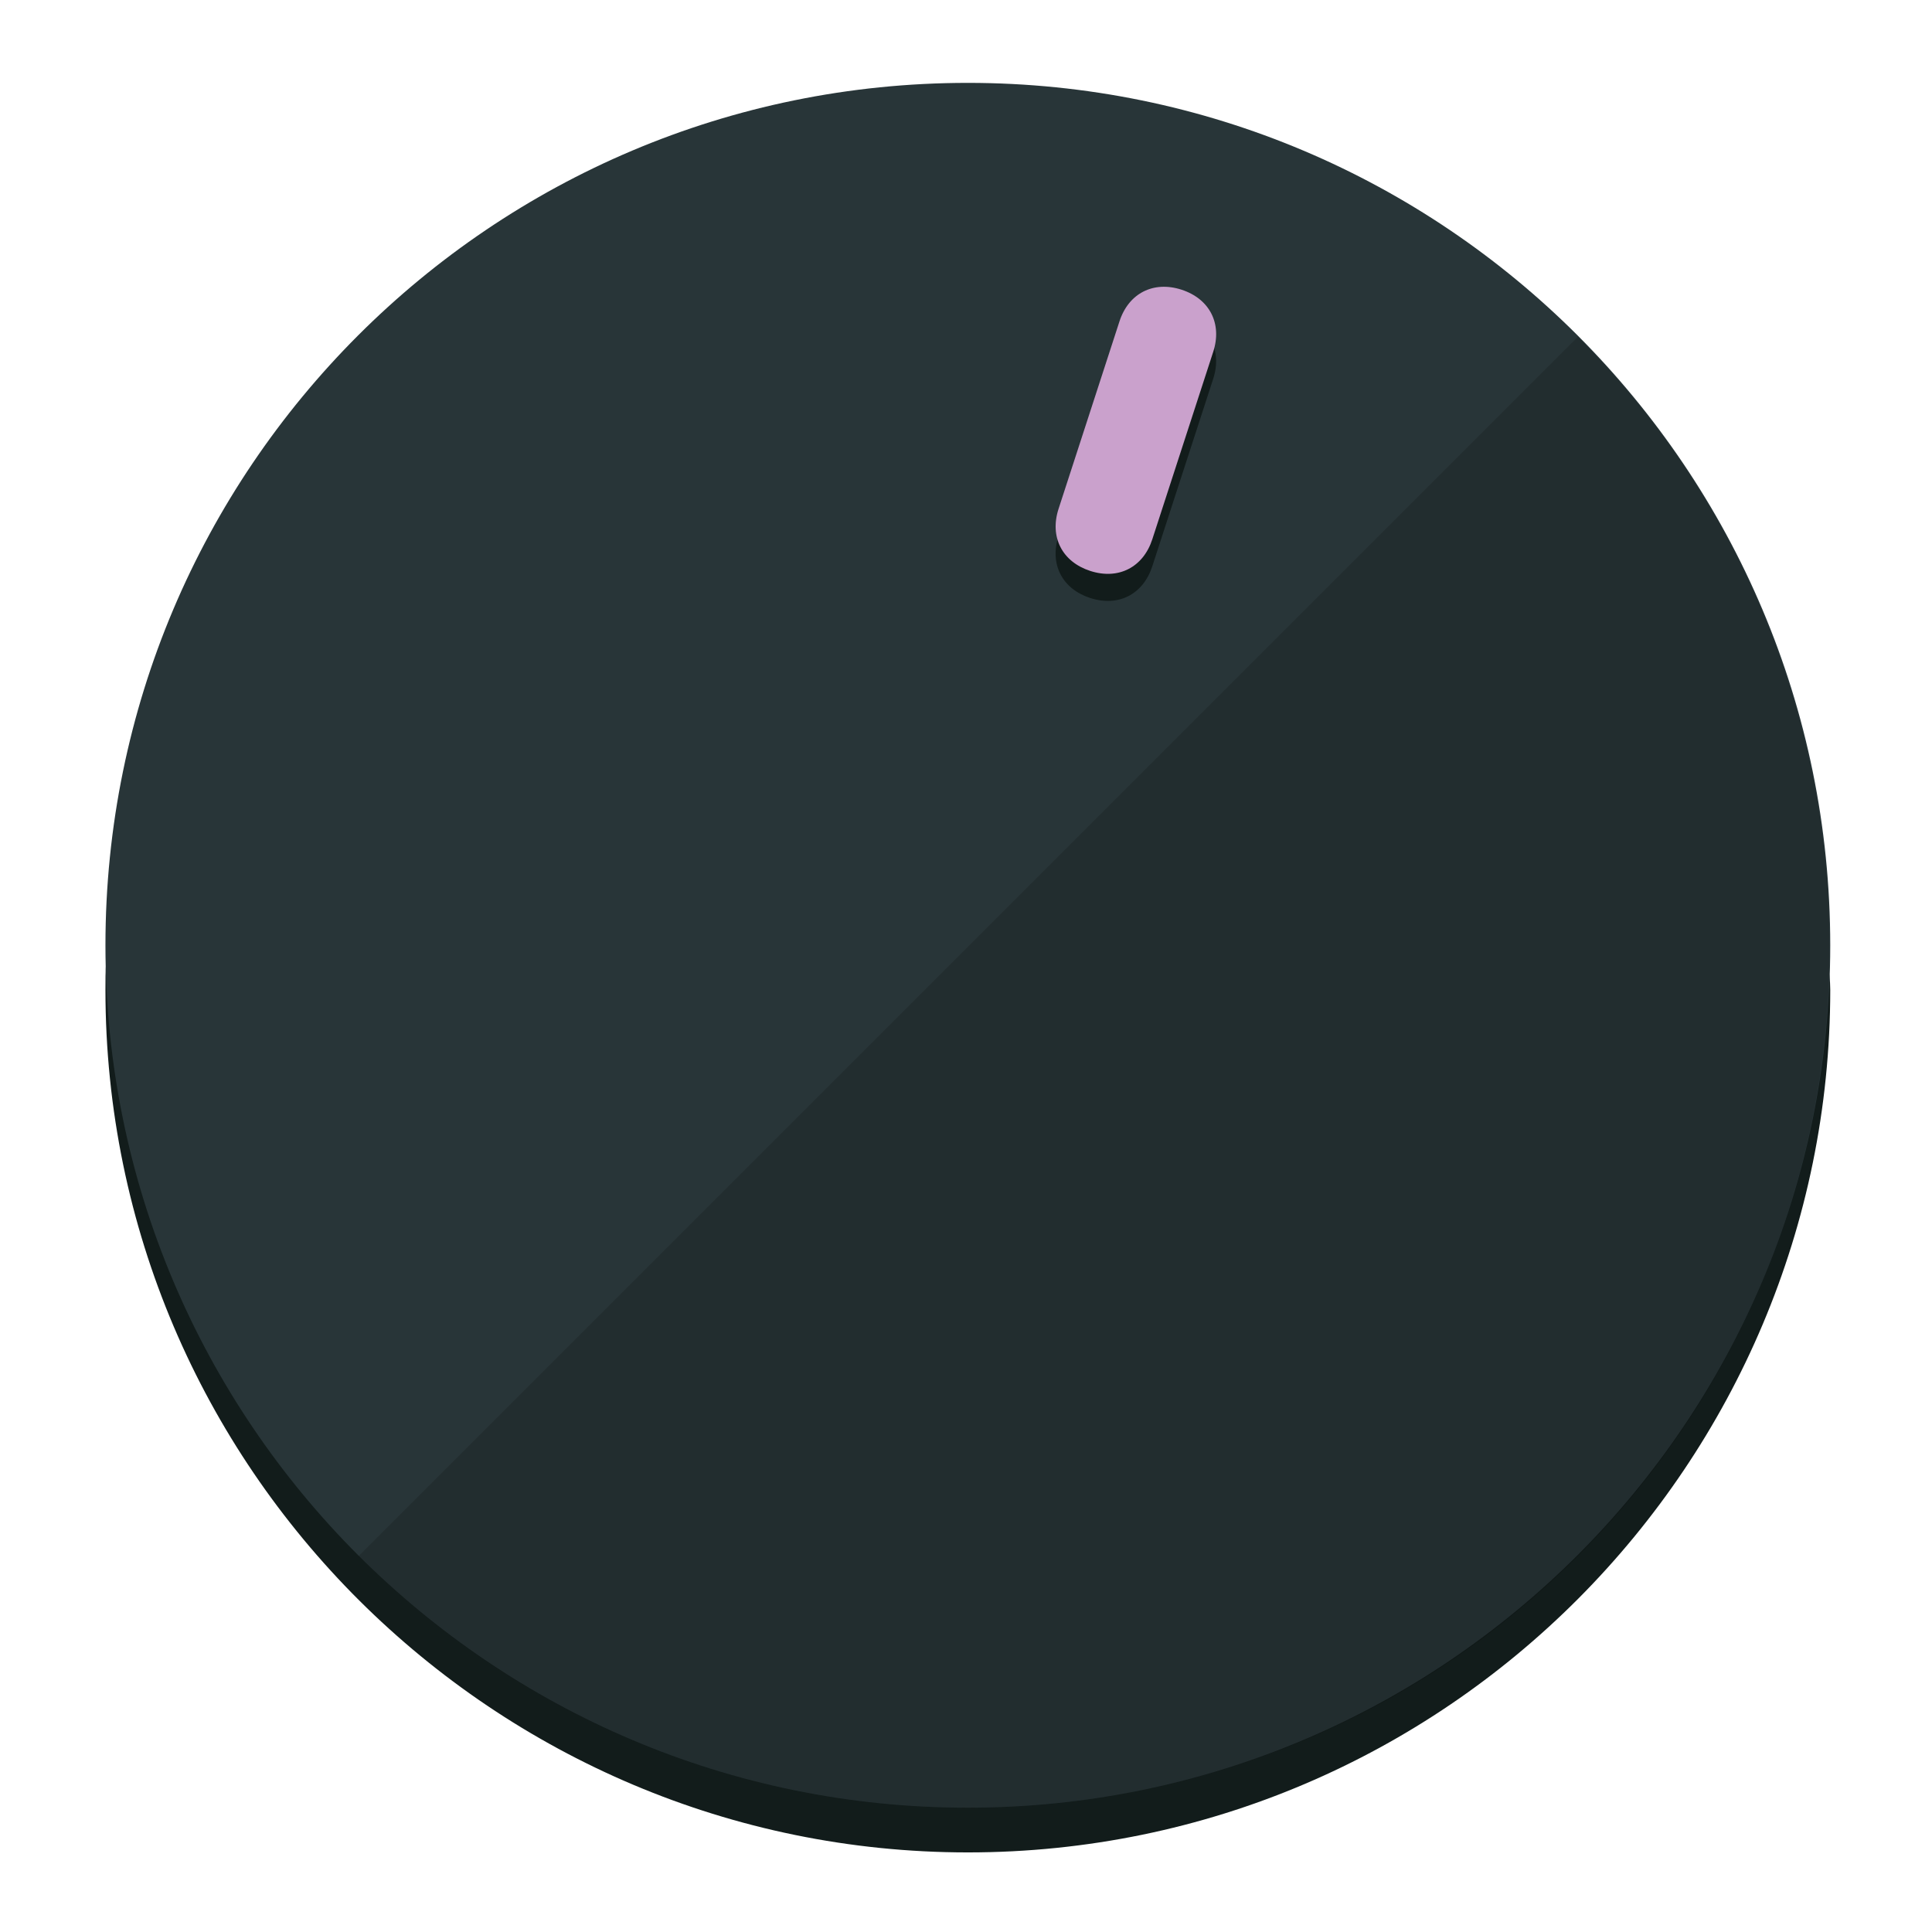
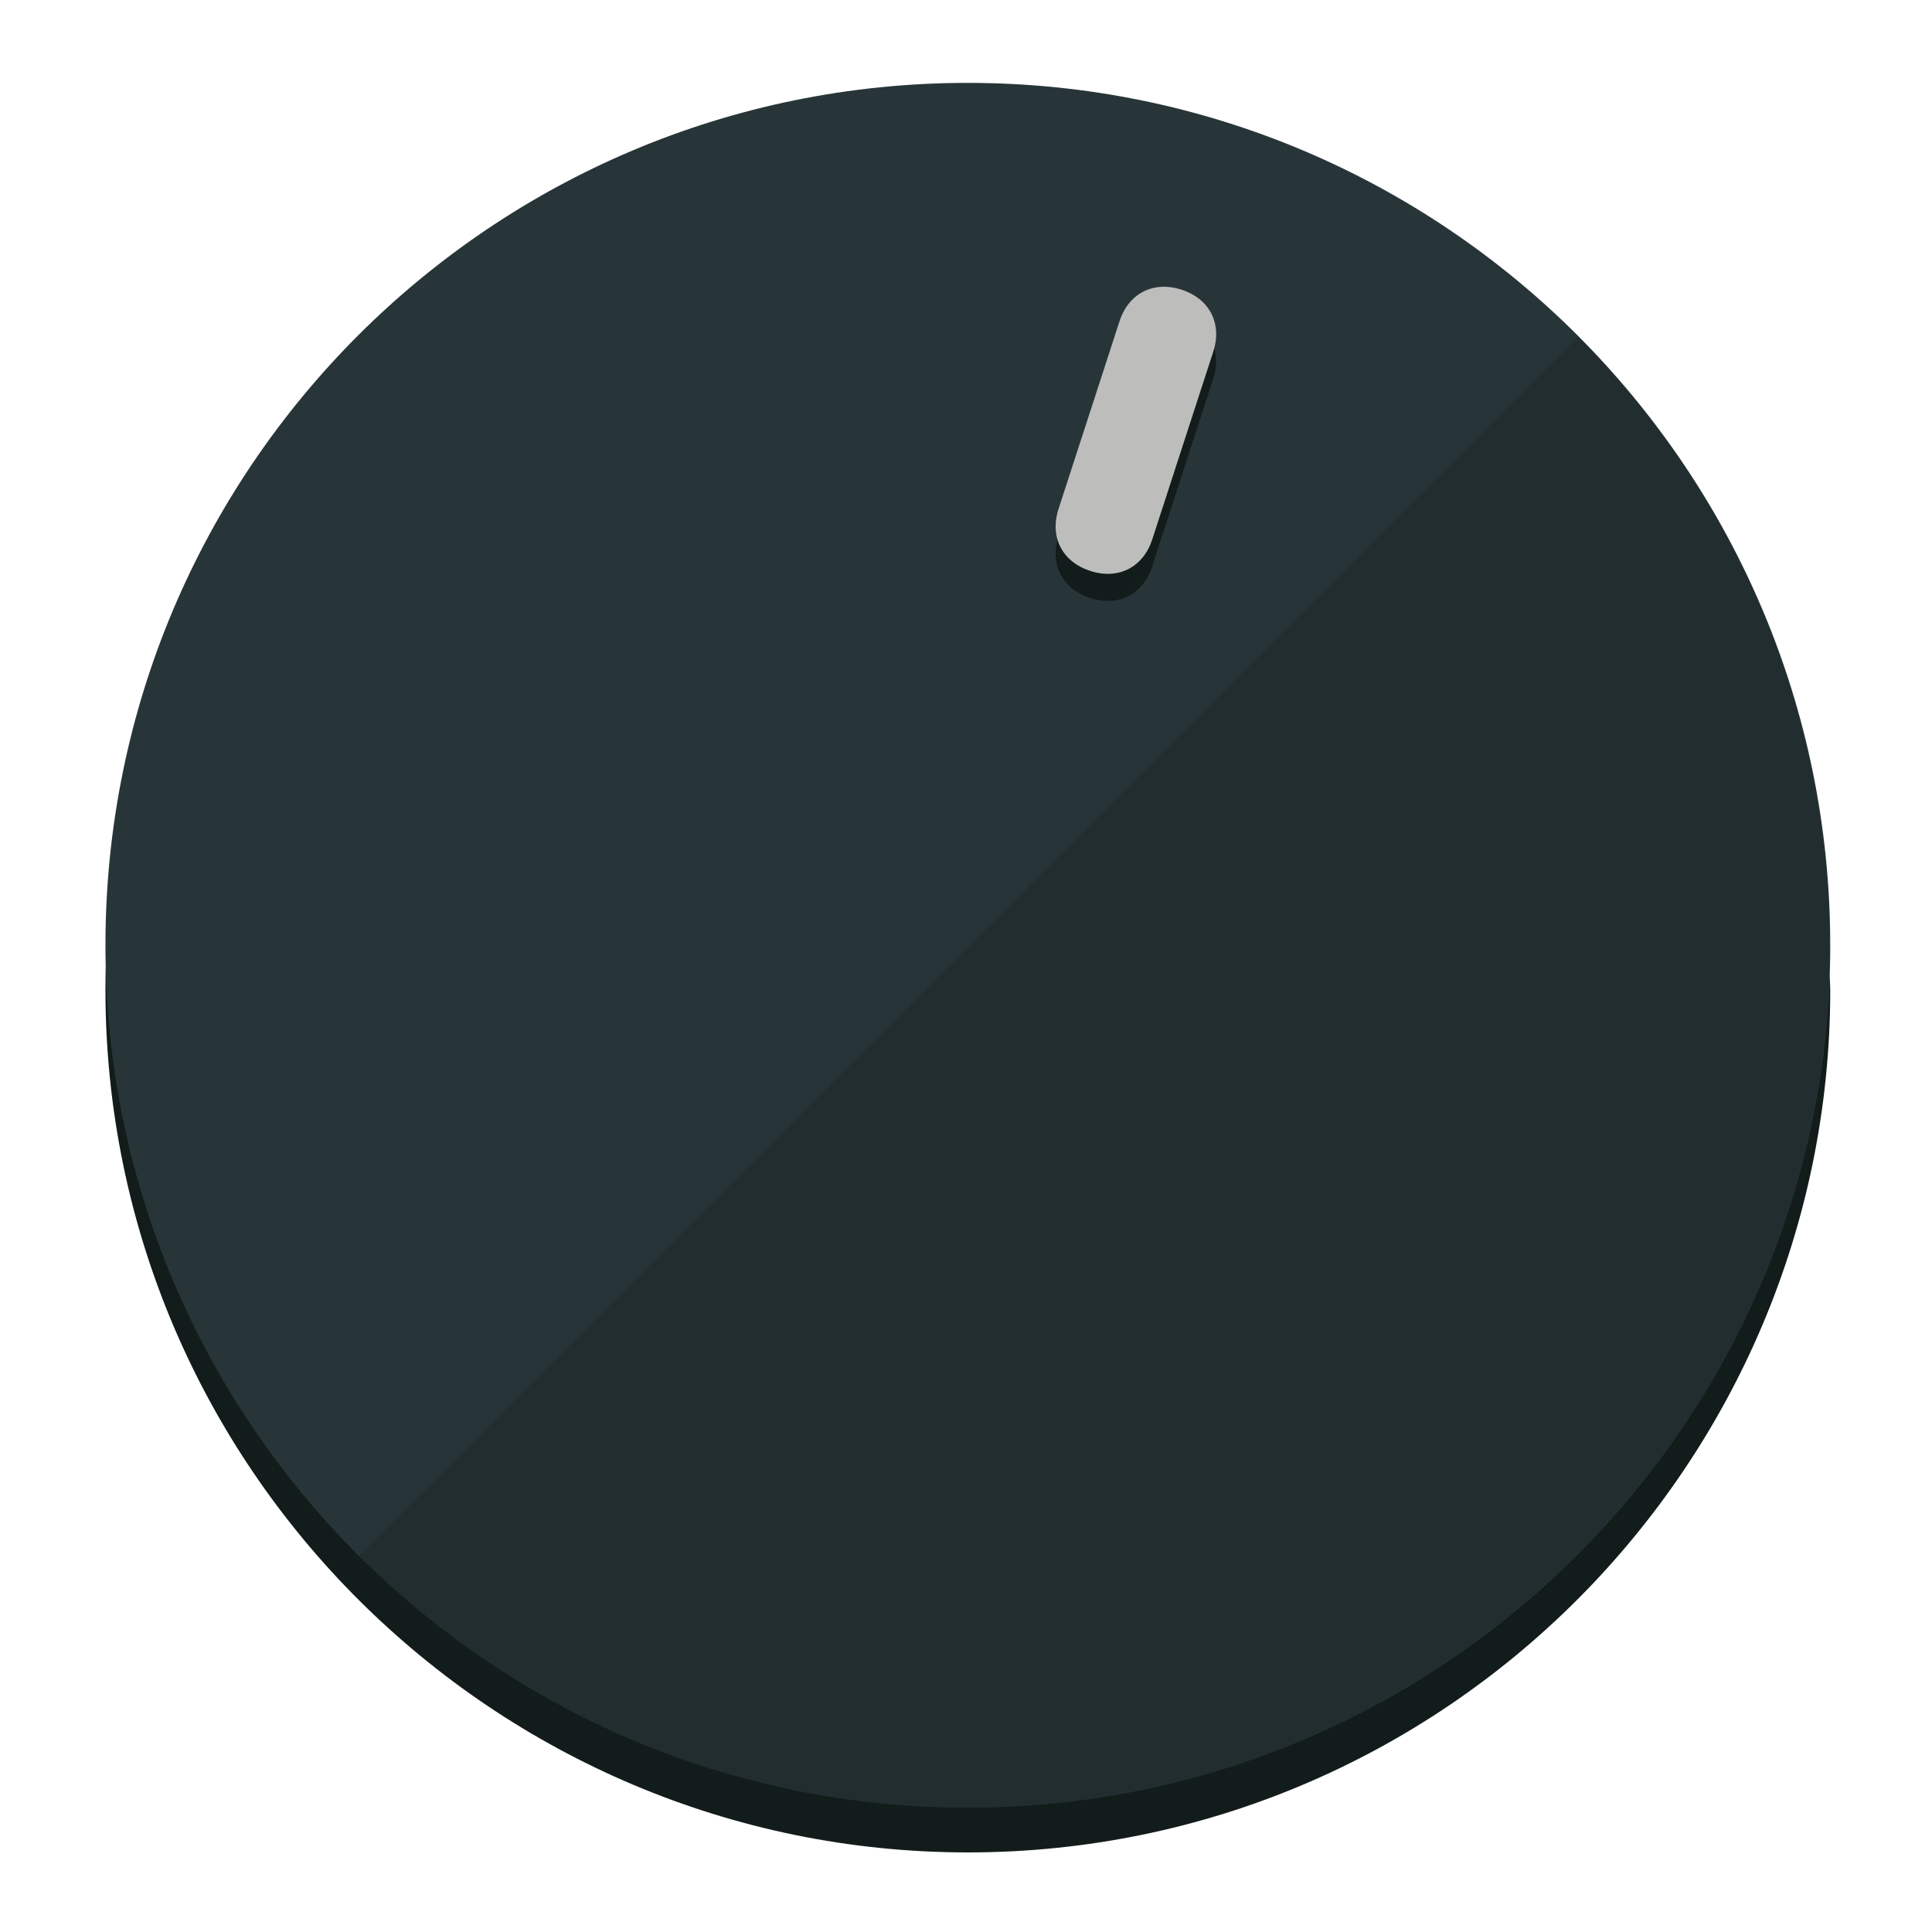
<svg xmlns="http://www.w3.org/2000/svg" height="120px" width="120px" version="1.1" id="Layer_1" viewBox="0 0 496.8 496.8" xml:space="preserve">
  <defs id="defs23" />
  <g id="g3158">
    <path style="display:inline;fill:#121c1b;fill-opacity:1;stroke-width:1.584" d="m 248.875,445.92 c 116.582,0 212.89,-91.238 220.493,-205.286 0,5.069 1.267,8.87 1.267,13.939 0,121.651 -98.842,221.76 -221.76,221.76 -121.651,0 -221.76,-98.842 -221.76,-221.76 0,-5.069 0,-8.87 1.267,-13.939 7.603,114.048 103.91,205.286 220.493,205.286 z" id="path8" />
    <circle style="display:inline;fill:#283538;fill-opacity:1;stroke-width:1.584" cx="248.875" cy="243.071" r="221.76" id="circle12" />
    <path style="display:inline;fill:#000000;fill-opacity:0.154;stroke-width:1.587" d="m 405.744,86.606 c 86.308,86.308 86.308,227.193 0,313.5 -86.308,86.308 -227.193,86.308 -313.5,0" id="path14" />
  </g>
  <g id="g3198">
    <circle style="display:none;fill:#000000;fill-opacity:0;stroke-width:1.584" cx="311.577" cy="154.88" r="221.76" id="circle12-3" transform="rotate(18)" />
    <path style="display:inline;fill:#121c1b;fill-opacity:1;stroke-width:1.584" d="m 296.298,145.631 c -2.35,7.231 -8.737,10.485 -15.968,8.136 v 0 c -7.231,-2.35 -10.485,-8.737 -8.136,-15.968 l 15.663,-48.207 c 2.35,-7.231 8.737,-10.485 15.968,-8.136 v 0 c 7.231,2.349 10.485,8.737 8.136,15.968 z" id="path3789" />
-     <path style="display:inline;fill:#CAA1CC;stroke-width:1.584" d="m 296.308,138.672 c -2.35,7.231 -8.737,10.485 -15.968,8.136 v 0 c -7.231,-2.349 -10.485,-8.737 -8.136,-15.968 l 15.663,-48.207 c 2.35,-7.231 8.737,-10.485 15.968,-8.136 v 0 c 7.231,2.35 10.485,8.737 8.136,15.968 z" id="path915" />
+     <path style="display:inline;fill:#BDBDBC;stroke-width:1.584" d="m 296.308,138.672 c -2.35,7.231 -8.737,10.485 -15.968,8.136 v 0 c -7.231,-2.349 -10.485,-8.737 -8.136,-15.968 l 15.663,-48.207 c 2.35,-7.231 8.737,-10.485 15.968,-8.136 v 0 c 7.231,2.35 10.485,8.737 8.136,15.968 z" id="path915" />
  </g>
</svg>
